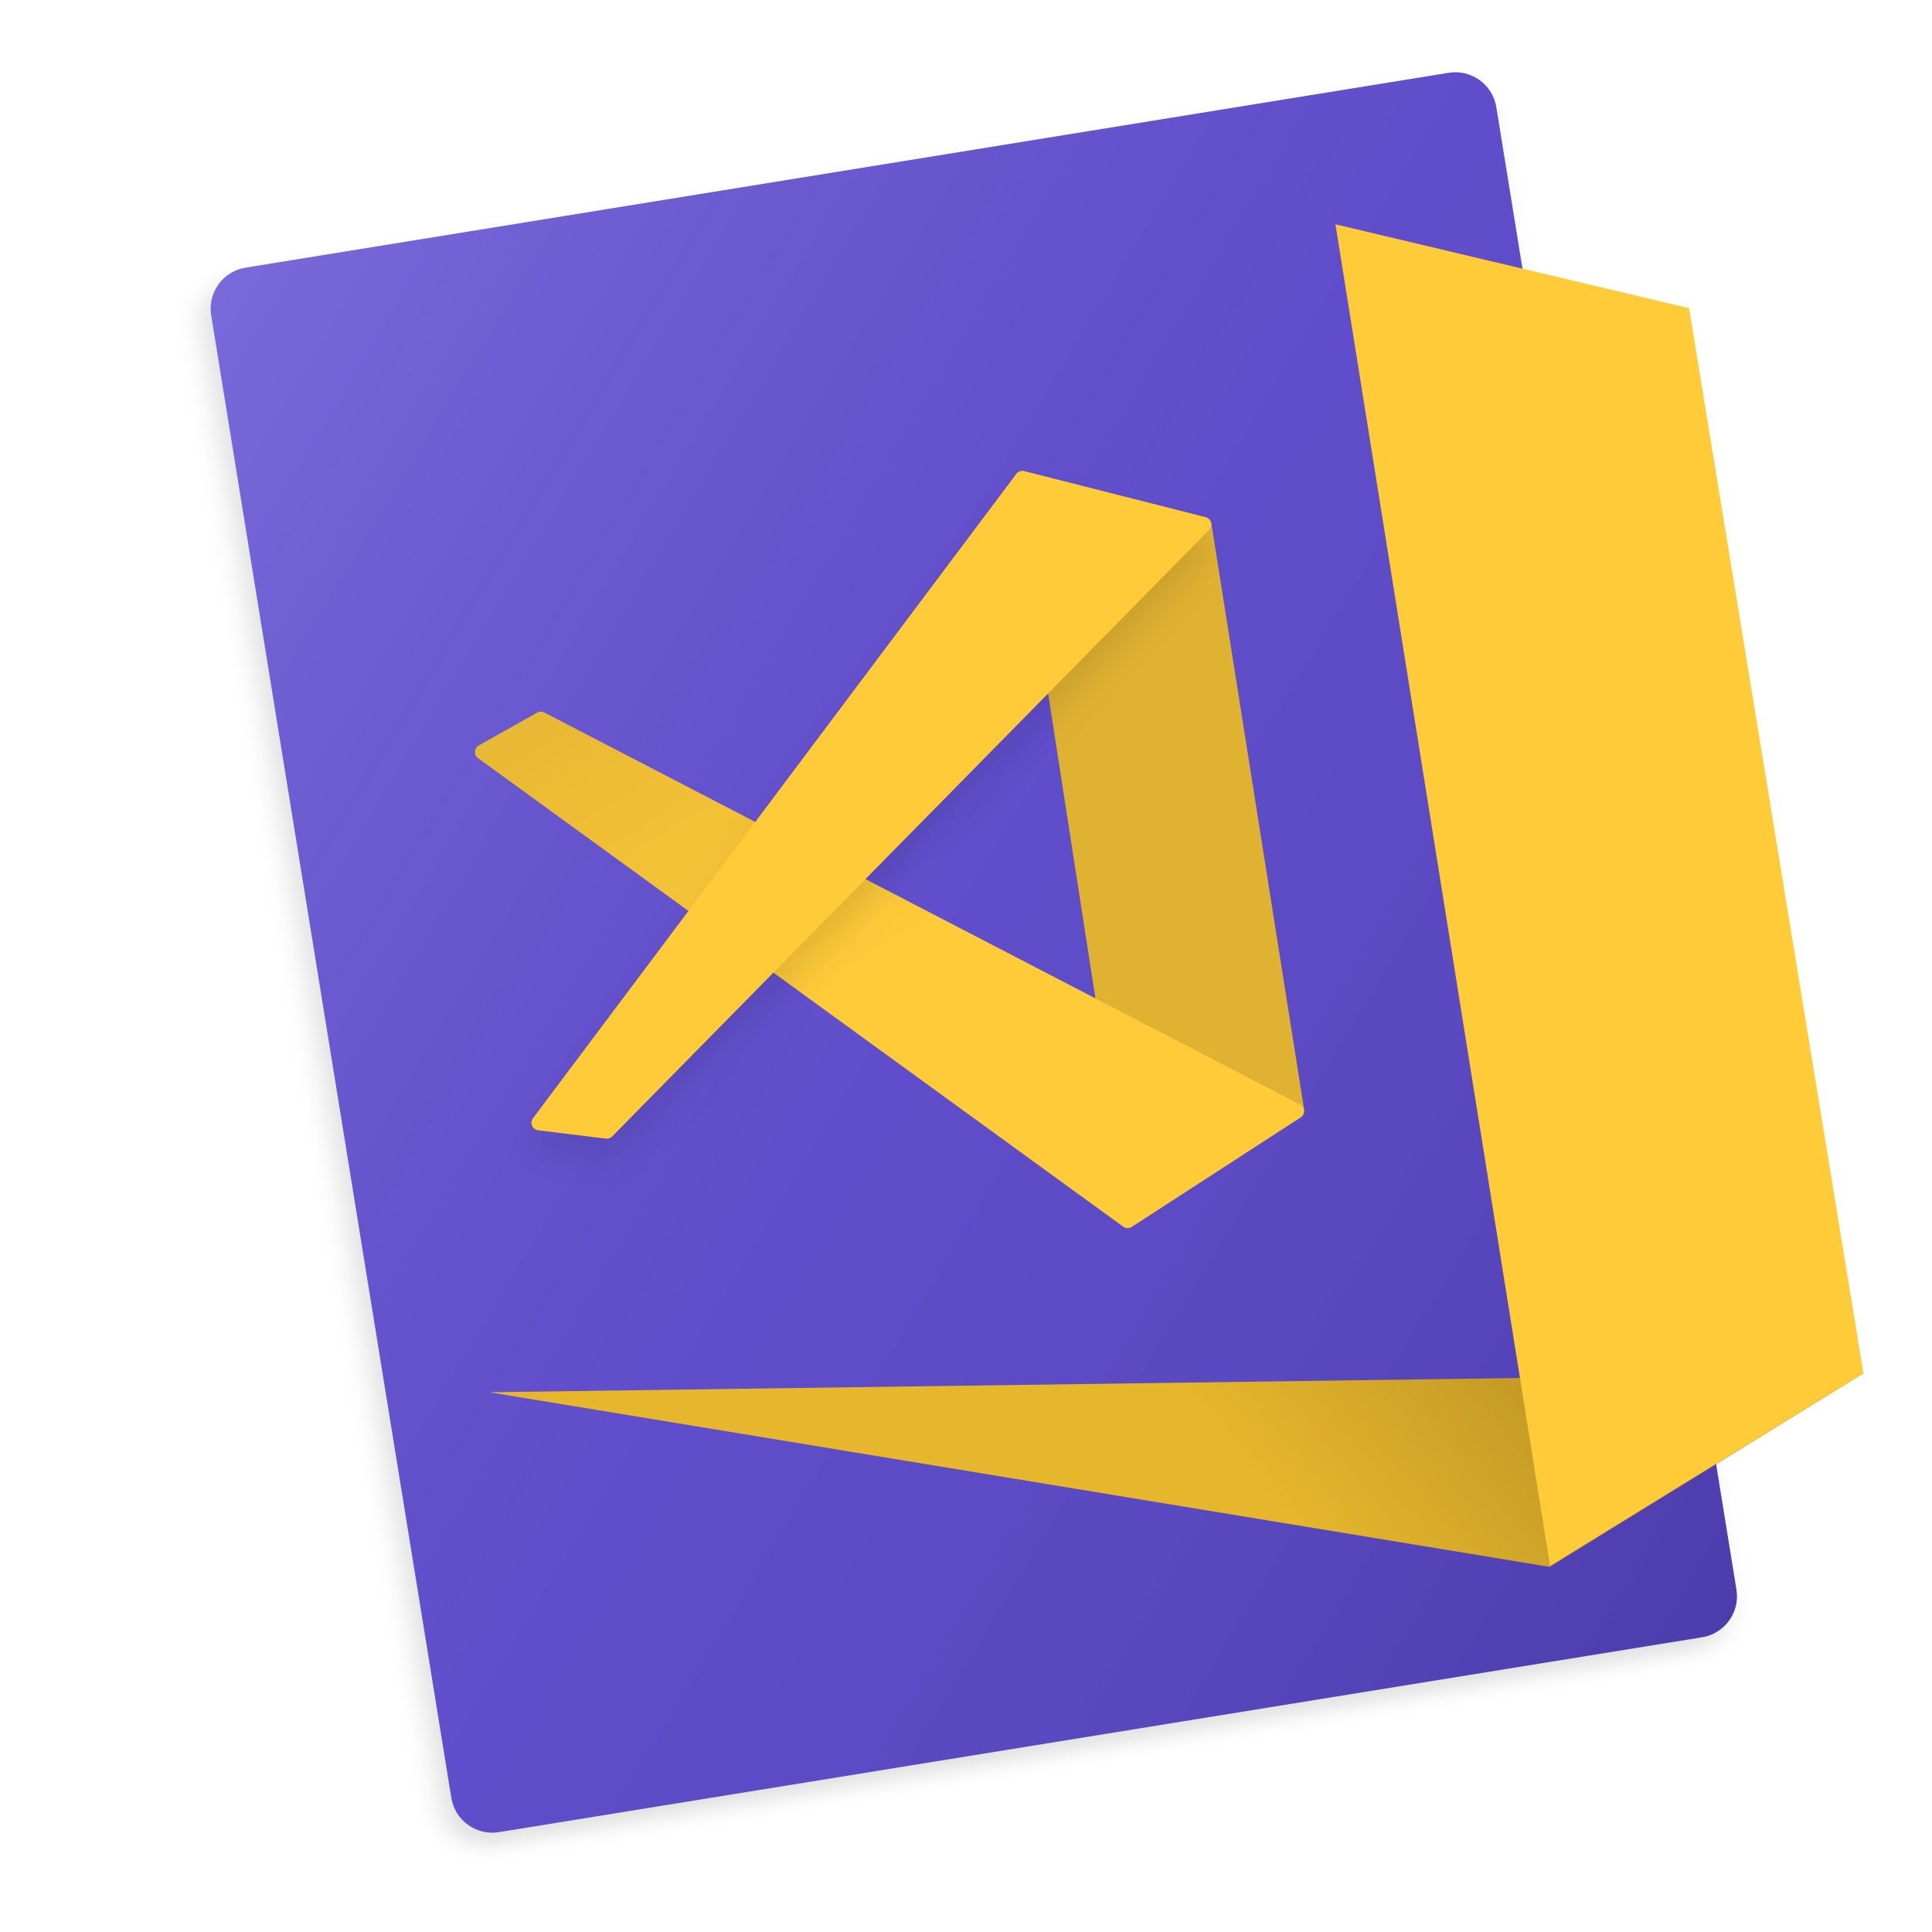
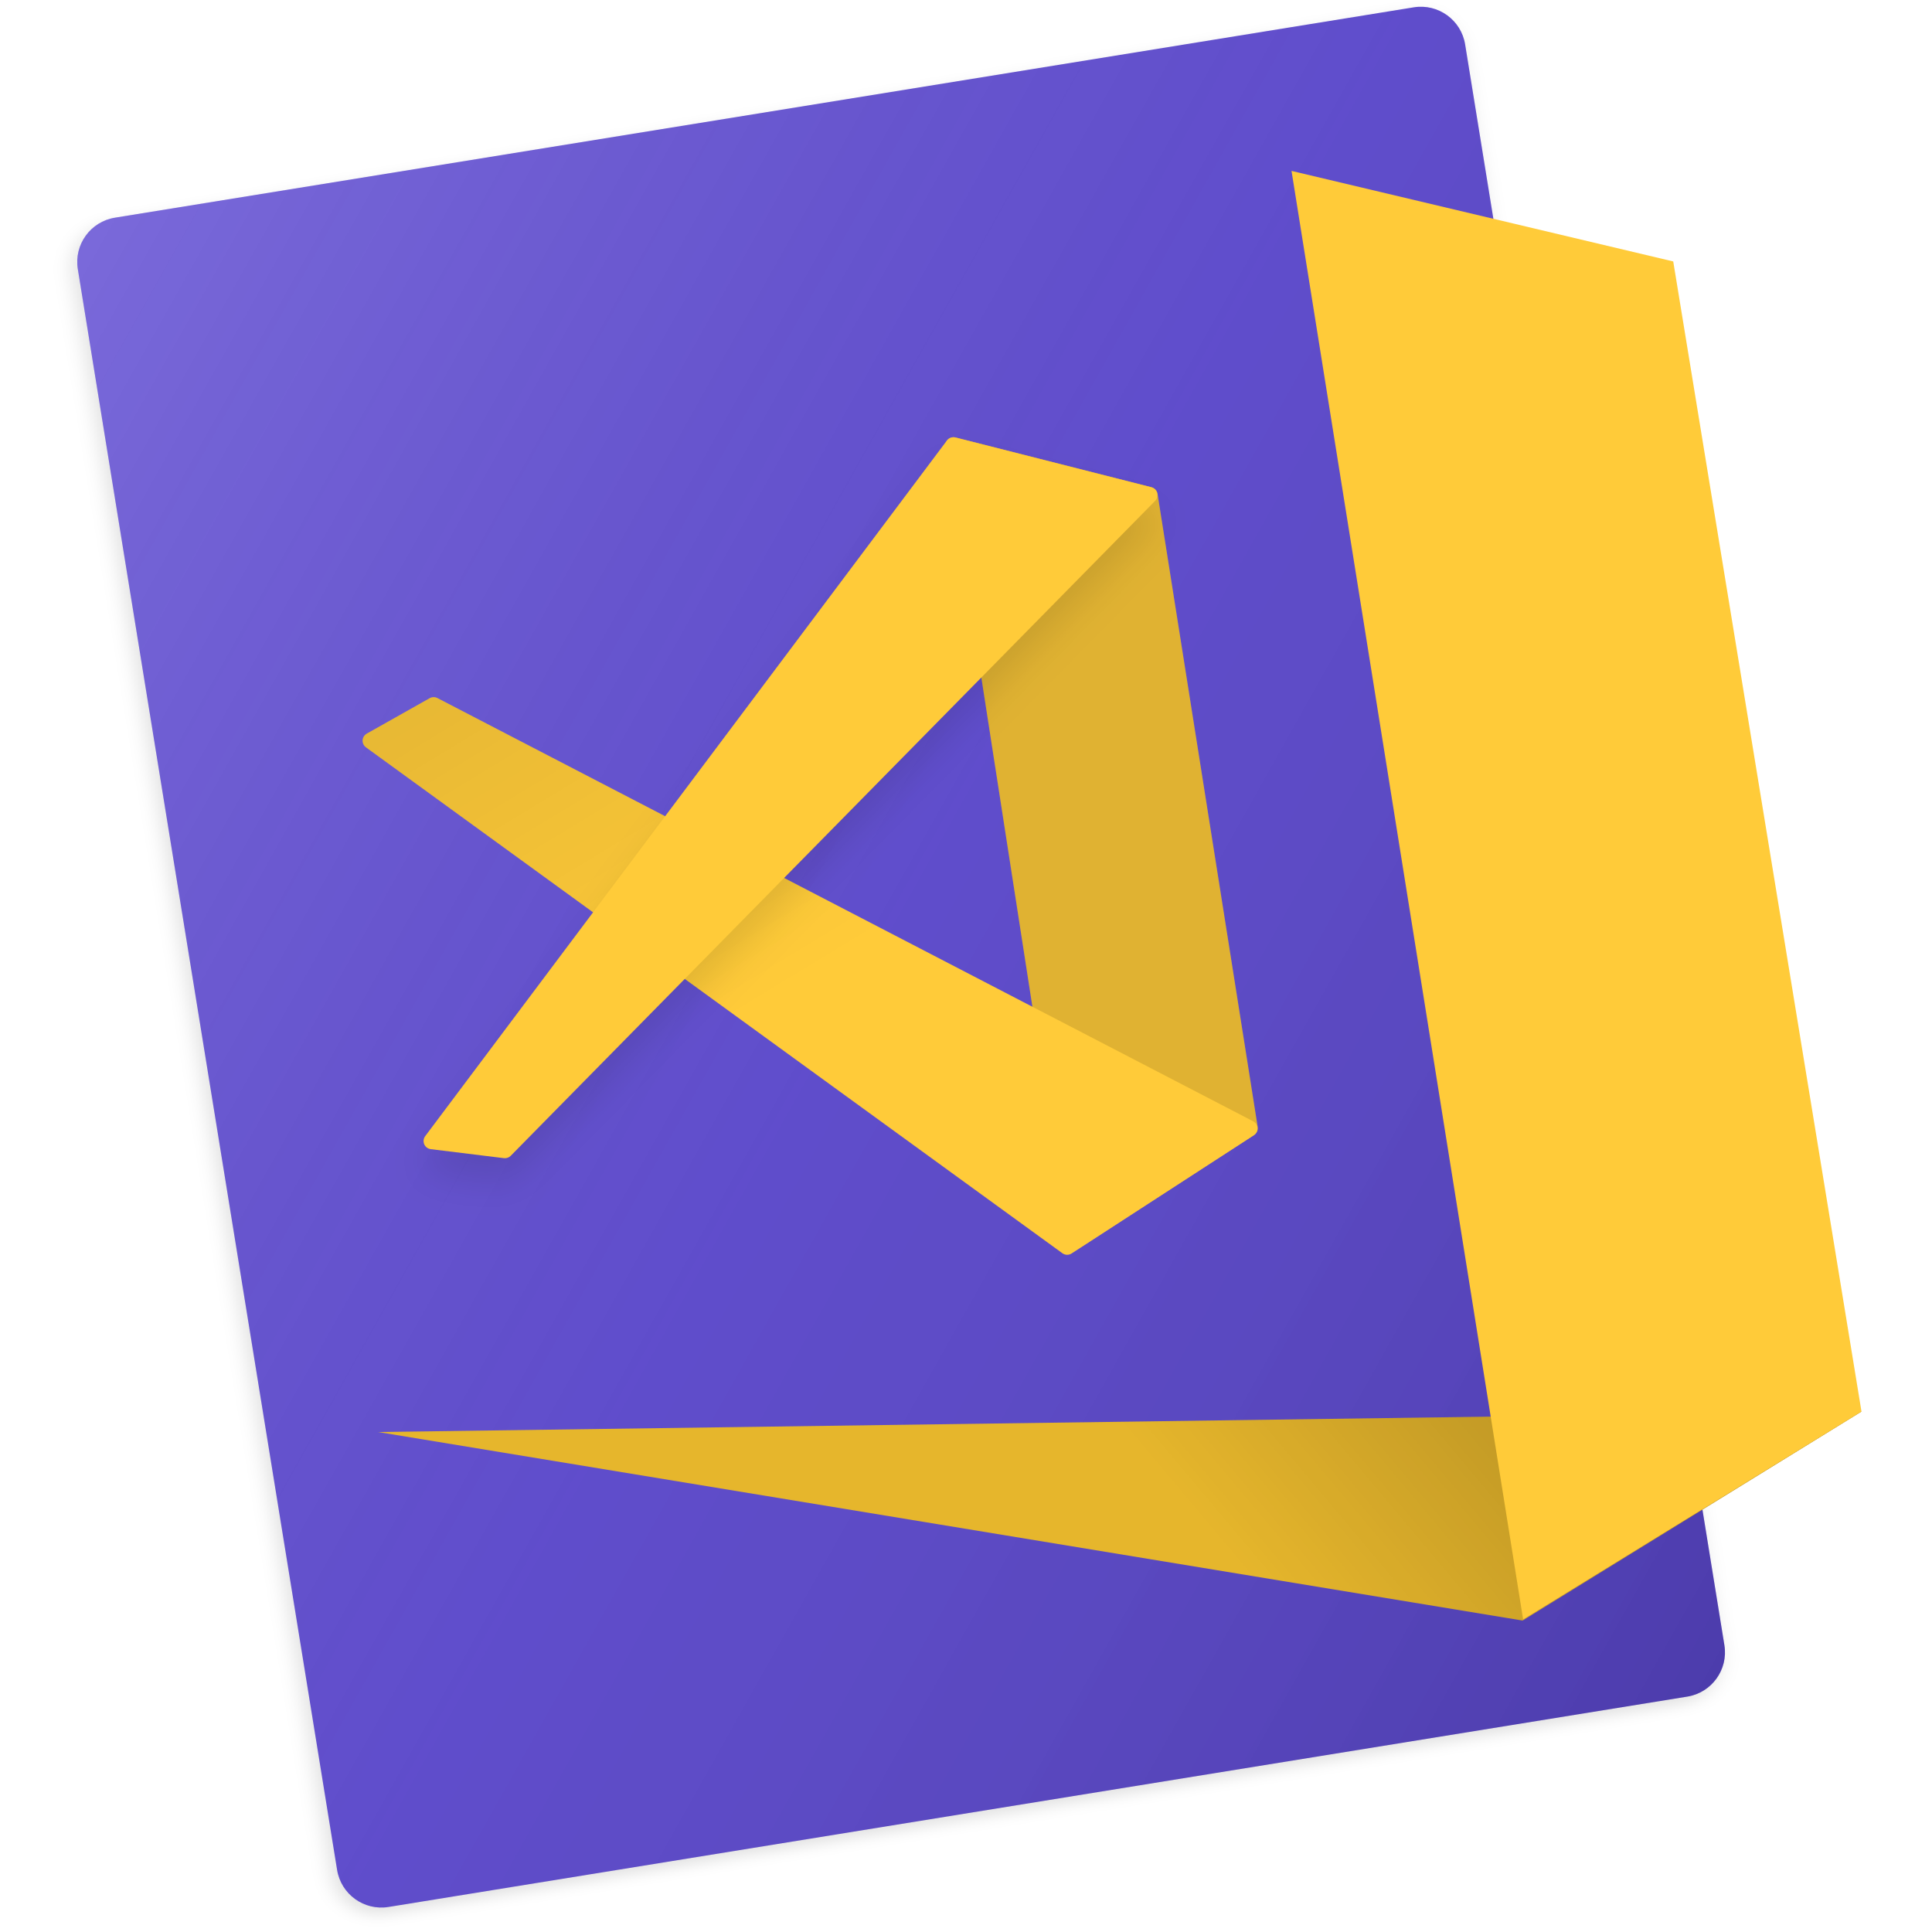
- <svg xmlns="http://www.w3.org/2000/svg" xmlns:xlink="http://www.w3.org/1999/xlink" width="1024" height="1024" viewBox="0 0 1024 1024">
+ <svg xmlns="http://www.w3.org/2000/svg" xmlns:xlink="http://www.w3.org/1999/xlink" width="1024px" height="1024px" viewBox="0 0 1024 1024" version="1.1">
  <defs>
-     <linearGradient id="batgirl-c" x1="0%" y1="0%" y2="100%">
-       <stop offset="0%" stop-color="#FFF" stop-opacity=".18" />
-       <stop offset="48.762%" stop-color="gray" stop-opacity=".08" />
-       <stop offset="100%" stop-opacity=".183" />
+     <linearGradient x1="0%" y1="0%" x2="100%" y2="100%" id="linearGradient-1">
+       <stop stop-color="#FFFFFF" stop-opacity="0.18" offset="0%" />
+       <stop stop-color="#808080" stop-opacity="0.08" offset="48.762%" />
+       <stop stop-color="#000000" stop-opacity="0.183" offset="100%" />
    </linearGradient>
-     <rect id="batgirl-b" width="690" height="840" x="171.142" y="84.824" rx="22" />
-     <filter id="batgirl-a" width="106.1%" height="105%" x="-3.9%" y="-1.8%" filterUnits="objectBoundingBox">
-       <feOffset dx="-6" dy="6" in="SourceAlpha" result="shadowOffsetOuter1" />
-       <feGaussianBlur in="shadowOffsetOuter1" result="shadowBlurOuter1" stdDeviation="6" />
-       <feColorMatrix in="shadowBlurOuter1" values="0 0 0 0 0   0 0 0 0 0   0 0 0 0 0  0 0 0 0.12 0" />
+     <rect id="path-2" x="68.165" y="53.799" width="744.886" height="907.021" rx="23.755" />
+     <filter x="-2.4%" y="-1.3%" width="104.0%" height="103.3%" filterUnits="objectBoundingBox" id="filter-3">
+       <feOffset dx="-3" dy="3" in="SourceAlpha" result="shadowOffsetOuter1" />
+       <feGaussianBlur stdDeviation="4.5" in="shadowOffsetOuter1" result="shadowBlurOuter1" />
+       <feColorMatrix values="0 0 0 0 0   0 0 0 0 0   0 0 0 0 0  0 0 0 0.12 0" type="matrix" in="shadowBlurOuter1" />
    </filter>
-     <path id="batgirl-d" d="M537.951,254.221 L598.468,644.286 L598.468,644.286 C598.807,646.469 600.851,647.964 603.034,647.626 C603.59,647.539 604.122,647.337 604.594,647.031 L689.429,592.14 L689.429,592.14 C690.757,591.281 691.454,589.719 691.207,588.157 L642.037,277.396 L642.037,277.396 C641.787,275.817 640.62,274.538 639.07,274.144 L542.888,249.731 L542.888,249.731 C540.747,249.187 538.57,250.482 538.027,252.624 C537.894,253.146 537.868,253.689 537.951,254.221 Z" />
-     <linearGradient id="batgirl-f" x1="5.234%" x2="50%" y1="3.683%" y2="50%">
-       <stop offset="0%" stop-opacity=".09" />
-       <stop offset="100%" stop-opacity="0" />
+     <path d="M464.152,236.712 L529.483,657.898 L529.483,657.898 C529.848,660.256 532.055,661.87 534.413,661.505 C535.013,661.411 535.587,661.193 536.097,660.862 L627.679,601.593 L627.679,601.593 C629.113,600.665 629.865,598.979 629.598,597.292 L576.517,261.737 L576.517,261.737 C576.247,260.031 574.988,258.65 573.314,258.225 L469.483,231.864 L469.483,231.864 C467.171,231.277 464.82,232.675 464.233,234.987 C464.09,235.551 464.063,236.138 464.152,236.712 Z" id="path-4" />
+     <linearGradient x1="5.234%" y1="3.683%" x2="50%" y2="50%" id="linearGradient-5">
+       <stop stop-color="#000000" stop-opacity="0.09" offset="0%" />
+       <stop stop-color="#000000" stop-opacity="0" offset="100%" />
    </linearGradient>
-     <path id="batgirl-e" d="M689.273,592.268 L599.846,650.276 L599.846,650.276 C598.457,651.176 596.657,651.129 595.318,650.156 L253.393,401.835 L253.393,401.835 C251.605,400.536 251.209,398.035 252.507,396.247 C252.845,395.782 253.279,395.395 253.78,395.113 L284.672,377.712 L284.672,377.712 C285.848,377.05 287.279,377.025 288.477,377.646 L688.938,585.361 L688.938,585.361 C690.899,586.379 691.664,588.793 690.647,590.754 C690.328,591.369 689.854,591.891 689.273,592.268 Z" />
-     <path id="batgirl-h" d="M640.848,280.869 L324.477,602.327 L324.477,602.327 C323.605,603.213 322.371,603.643 321.137,603.492 L285.191,599.067 L285.191,599.067 C282.998,598.797 281.439,596.801 281.709,594.608 C281.795,593.914 282.06,593.255 282.479,592.696 L538.615,251.241 L538.615,251.241 C539.584,249.95 541.235,249.367 542.8,249.765 L638.981,274.187 L638.981,274.187 C641.123,274.73 642.418,276.907 641.874,279.048 C641.699,279.735 641.345,280.364 640.848,280.869 Z" />
-     <filter id="batgirl-g" width="118.3%" height="118.7%" x="-9.2%" y="-5.9%" filterUnits="objectBoundingBox">
-       <feOffset dy="12" in="SourceAlpha" result="shadowOffsetOuter1" />
-       <feGaussianBlur in="shadowOffsetOuter1" result="shadowBlurOuter1" stdDeviation="9" />
-       <feColorMatrix in="shadowBlurOuter1" values="0 0 0 0 0   0 0 0 0 0   0 0 0 0 0  0 0 0 0.1 0" />
+     <path d="M627.511,601.731 L530.971,664.366 L530.971,664.366 C529.471,665.339 527.528,665.288 526.081,664.237 L156.958,396.103 L156.958,396.103 C155.028,394.701 154.6,392 156.002,390.07 C156.367,389.568 156.835,389.15 157.376,388.845 L190.725,370.057 L190.725,370.057 C191.995,369.341 193.54,369.314 194.834,369.986 L627.149,594.273 L627.149,594.273 C629.267,595.372 630.092,597.979 628.994,600.096 C628.649,600.76 628.138,601.324 627.511,601.731 Z" id="path-6" />
+     <path d="M575.234,265.486 L233.697,612.592 L233.697,612.592 C232.755,613.549 231.423,614.014 230.09,613.85 L191.286,609.072 L191.286,609.072 C188.918,608.781 187.235,606.625 187.527,604.257 C187.619,603.509 187.906,602.797 188.358,602.194 L464.868,233.495 L464.868,233.495 C465.915,232.1 467.697,231.471 469.387,231.9 L573.218,258.271 L573.218,258.271 C575.531,258.858 576.929,261.208 576.342,263.52 C576.153,264.262 575.771,264.94 575.234,265.486 Z" id="path-7" />
+     <filter x="-9.0%" y="-5.8%" width="118.0%" height="118.3%" filterUnits="objectBoundingBox" id="filter-8">
+       <feOffset dx="0" dy="13" in="SourceAlpha" result="shadowOffsetOuter1" />
+       <feGaussianBlur stdDeviation="9.5" in="shadowOffsetOuter1" result="shadowBlurOuter1" />
+       <feColorMatrix values="0 0 0 0 0   0 0 0 0 0   0 0 0 0 0  0 0 0 0.1 0" type="matrix" in="shadowBlurOuter1" />
    </filter>
-     <linearGradient id="batgirl-j" x1="100%" x2="50%" y1="0%" y2="5.905%">
-       <stop offset="0%" stop-opacity=".3" />
-       <stop offset="100%" stop-opacity="0" />
+     <linearGradient x1="100%" y1="0%" x2="50%" y2="5.905%" id="linearGradient-9">
+       <stop stop-color="#000000" stop-opacity="0.3" offset="0%" />
+       <stop stop-color="#000000" stop-opacity="0" offset="100%" />
    </linearGradient>
-     <polygon id="batgirl-i" points="259.369 737.918 821.277 830.453 987.705 727.844" />
+     <polygon id="path-10" points="163.41 759.002 770.015 858.92 949.682 748.124" />
  </defs>
-   <g fill="none" fill-rule="evenodd">
-     <g transform="rotate(-9.2 516.142 504.824)">
-       <use fill="#000" filter="url(#batgirl-a)" xlink:href="#batgirl-b" />
-       <use fill="#5D49D2" xlink:href="#batgirl-b" />
-       <use fill="url(#batgirl-c)" xlink:href="#batgirl-b" />
+   <g id="Page-1" stroke="none" stroke-width="1" fill="none" fill-rule="evenodd">
+     <g id="batgirl">
+       <g id="icon" transform="translate(37, 0)">
+         <g id="Rectangle" transform="translate(440.6079, 507.3095) rotate(-9.2) translate(-440.6079, -507.3095) ">
+           <use fill="black" fill-opacity="1" filter="url(#filter-3)" xlink:href="#path-2" />
+           <use fill="#5D49D2" fill-rule="evenodd" xlink:href="#path-2" />
+           <use fill="url(#linearGradient-1)" fill-rule="evenodd" xlink:href="#path-2" />
+         </g>
+         <g id="Path-2">
+           <use fill="#FFCB39" xlink:href="#path-4" />
+           <use fill="#E0E0E0" style="mix-blend-mode: multiply;" xlink:href="#path-4" />
+         </g>
+         <g id="Path-4">
+           <use fill="#FFCB39" xlink:href="#path-6" />
+           <use fill="url(#linearGradient-5)" xlink:href="#path-6" />
+         </g>
+         <g id="Path-3">
+           <use fill="black" fill-opacity="1" filter="url(#filter-8)" xlink:href="#path-7" />
+           <use fill="#FFCB39" fill-rule="evenodd" xlink:href="#path-7" />
+         </g>
+         <g id="Path-6">
+           <use fill="#E6B62C" xlink:href="#path-10" />
+           <use fill="url(#linearGradient-9)" xlink:href="#path-10" />
+         </g>
+         <polygon id="Path-5" fill="#FFCB39" points="647.533 90.582 849.853 138.571 949.622 748.137 770.289 858.332" />
+       </g>
    </g>
-     <use fill="#FFCB39" xlink:href="#batgirl-d" />
-     <use fill="#E0E0E0" style="mix-blend-mode:multiply" xlink:href="#batgirl-d" />
-     <use fill="#FFCB39" xlink:href="#batgirl-e" />
-     <use fill="url(#batgirl-f)" xlink:href="#batgirl-e" />
-     <use fill="#000" filter="url(#batgirl-g)" xlink:href="#batgirl-h" />
-     <use fill="#FFCB39" xlink:href="#batgirl-h" />
-     <g>
-       <use fill="#E6B62C" xlink:href="#batgirl-i" />
-       <use fill="url(#batgirl-j)" xlink:href="#batgirl-i" />
-     </g>
-     <polygon fill="#FFCB39" points="707.82 118.889 895.232 163.332 987.65 727.856 821.531 829.908" />
  </g>
</svg>
